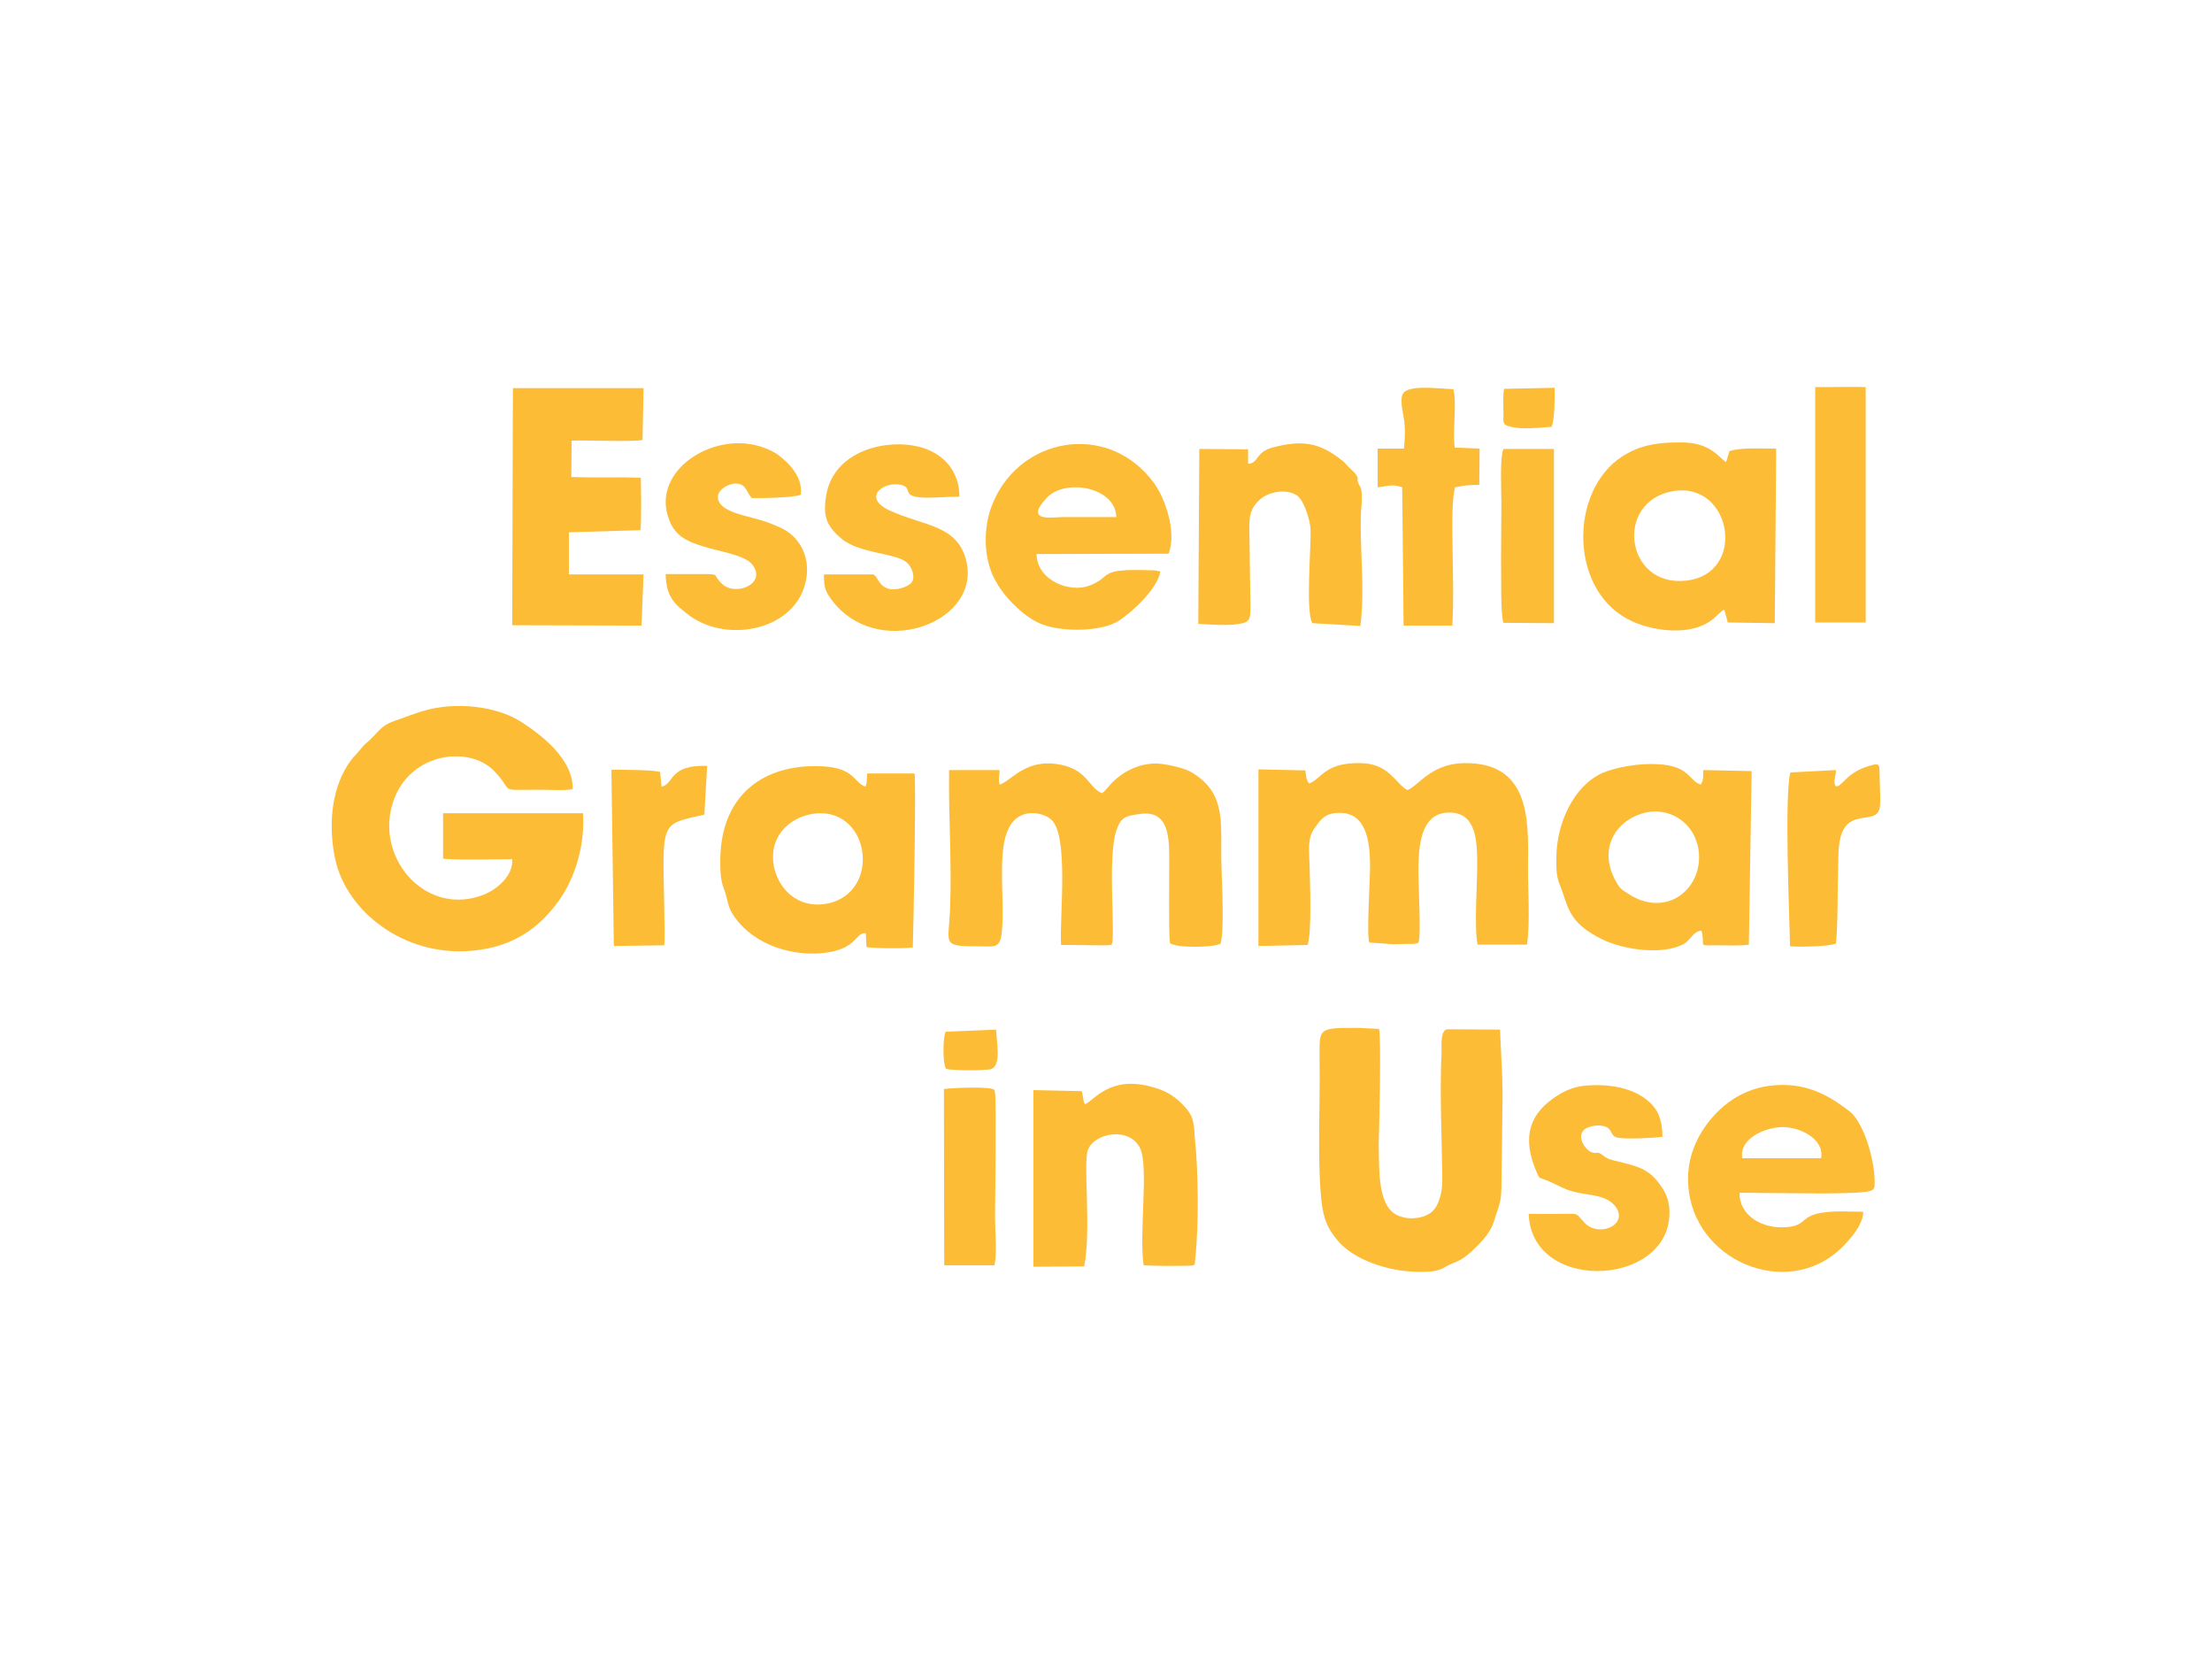
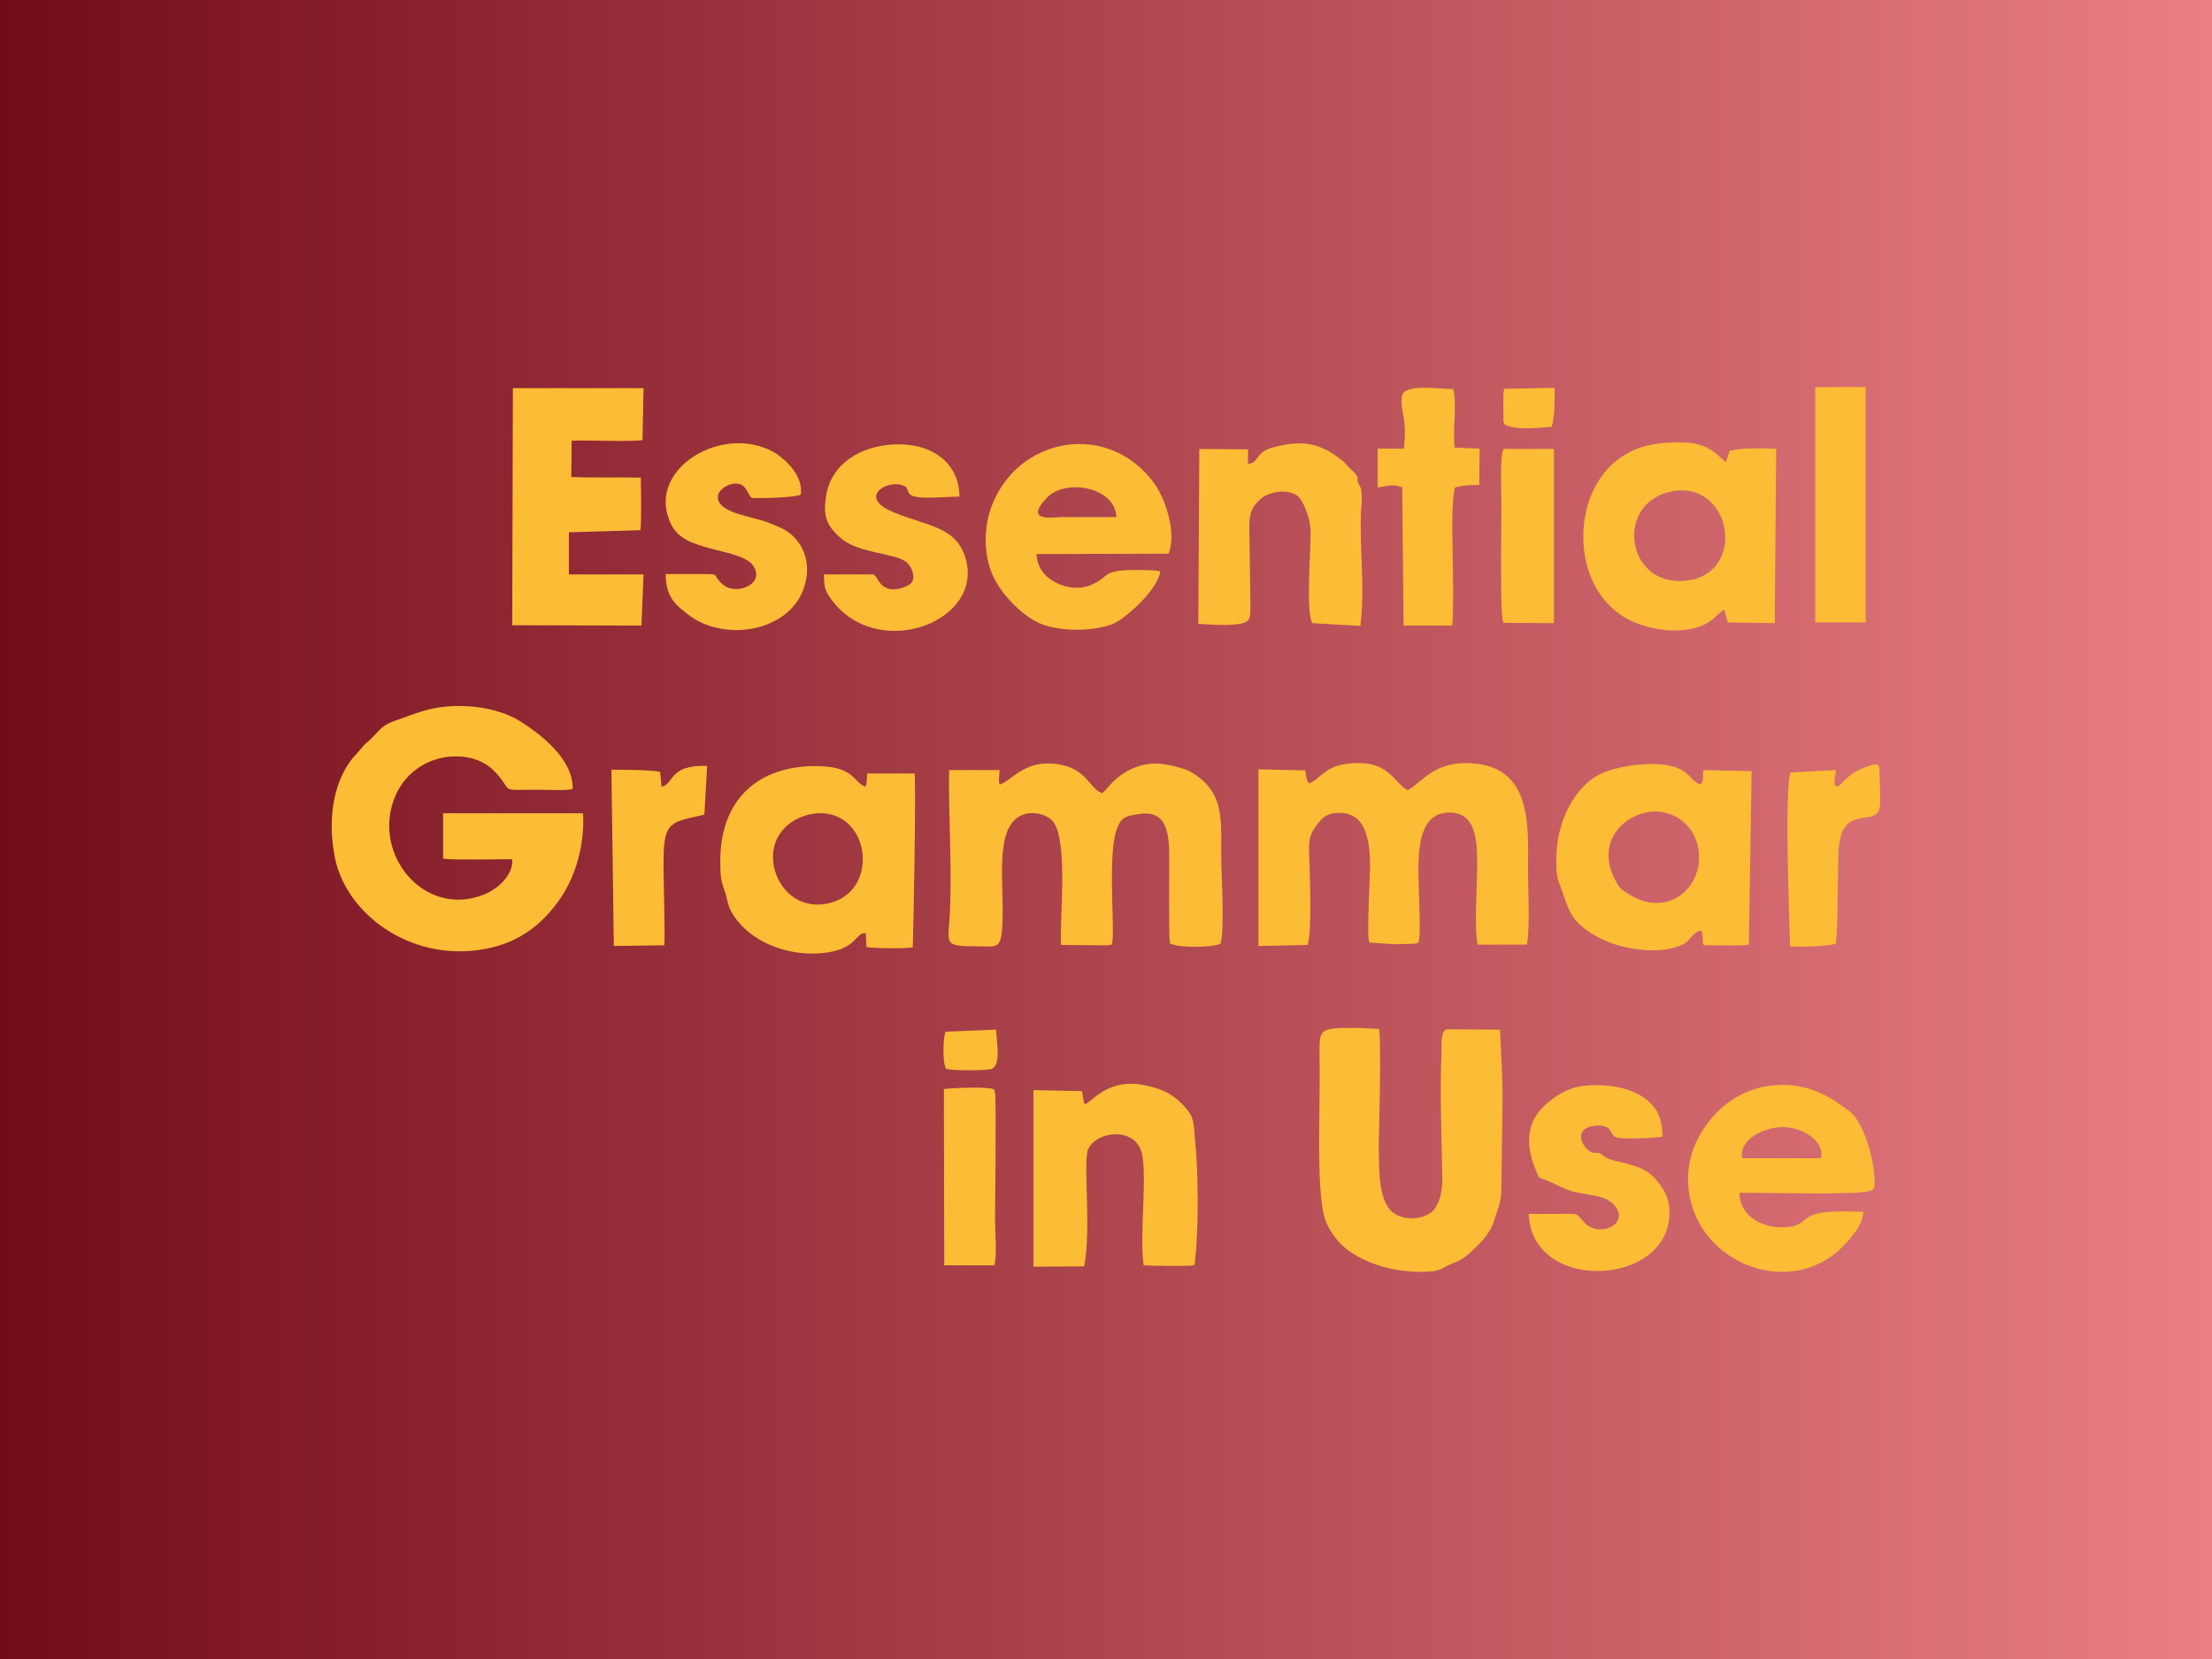
<svg xmlns="http://www.w3.org/2000/svg" version="1.1" x="0px" y="0px" width="640px" height="480px" viewBox="0 0 640 480" enable-background="new 0 0 640 480">
-   <linearGradient gradientUnits="userSpaceOnUse" x1="0" y1="360" x2="640" y2="360" gradientTransform="matrix(1 0 0 -1 0 600)">
+   <linearGradient id="SVGID_1_" gradientUnits="userSpaceOnUse" x1="0" y1="360" x2="640" y2="360" gradientTransform="matrix(1 0 0 -1 0 600)">
    <stop offset="0" style="stop-color:#720C19" />
    <stop offset="1" style="stop-color:#E97F83" />
  </linearGradient>
  <rect fill="url(#SVGID_1_)" width="640" height="480" />
  <g>
    <path fill="#FCBC36" d="M128.2,235.3v13.1c1.6,0.5,16.9,0.2,20,0.2c0.4,4.9-4.8,9-8.4,10.3c-16.1,6.3-30.8-9.8-26.4-25.8c4.2-15.2,21.8-17.6,29.3-10.3c6.6,6.6,0.5,5.7,13.4,5.7c2.2,0,7.8,0.3,9.6-0.2c0.2-8.9-9.7-16.1-15-19.5c-7.2-4.6-19.3-5.9-28.6-3c-2.2,0.7-4.2,1.4-6.3,2.2c-4.6,1.5-5.1,2.2-7.9,5.2c-2.1,2.2-1.7,1.2-4.2,4.3c-0.7,0.9-1.4,1.4-2.1,2.4c-5.4,7.2-6.8,17.8-4.7,28.3c3.3,16.2,21.5,29.7,42,26.6c10.6-1.5,17.3-7,21.8-12.9c5-6.2,8.6-16.2,8-26.6L128.2,235.3L128.2,235.3z" />
    <path fill="#FCBC36" d="M344.3,223.2c-2.1-1.1-7-2.2-9.7-2.3c-5.1,0-9.4,2.2-12.7,5.4c-1,1-1.8,2.2-3,3.2c-3.9-1.3-4.2-7.4-13.6-8.5c-3.5-0.4-6.6,0.2-9.4,1.8c-2.1,1-5.2,3.9-6.7,4.2c-0.4-1.8,0-2.4,0-4.2h-14.6c-0.2,13.2,0.8,26.4,0.3,39.6c-0.3,10.9-2.9,11.4,8.3,11.4c4.2,0,6.1,0.8,6.6-3.7c1.4-11.4-3.1-31,6.2-34.4c2.8-1,6.2-0.2,8,1.3c5.4,4.3,2.5,28.4,3,36.4l11,0.1c0.4,0,3.3,0.1,3.6-0.2c1.3-1.4-1.3-25.2,1.4-33c1.3-3.8,2.4-4.2,6.8-4.8c8.6-1.2,8.5,7,8.5,14.2c0,4.1-0.2,20.6,0.2,23.2c2.2,1.4,11.8,1.3,14.6,0.2c1.2-3.4,0.4-18.2,0.3-22.9C353,238.6,355.3,229.4,344.3,223.2z" />
    <path fill="#FCBC36" d="M442.1,249.9c0.2-13.3,0.3-29.5-18.7-29.1c-9.4,0.2-13,6.6-16.2,7.8c-3.4-1.8-5.2-7.6-13.3-7.8c-10.5-0.3-11.4,4.4-15.1,5.9c-0.8-0.8-1-2.4-1.1-3.8l-13.6-0.3v51.1l14.2-0.3c1.3-3.3,0.7-18.5,0.6-23c-0.1-4.1-0.7-7.6,1.3-10.6c1.8-2.5,3-4.6,7.2-4.6c7.6-0.2,8.9,7.6,9,14.6c0.1,3.6-1.1,21.1-0.2,22.9l7,0.5c1.2,0,2.5-0.1,3.7-0.1c0.5,0,1.2,0,1.8,0c0.9-0.1,1.3-0.1,1.7-0.4c0.9-1.8-0.2-19,0-22.6c0.2-7,1.3-14.9,8.8-15c7.9-0.1,8.2,8,8.2,15.2c0,5.9-0.9,17.8,0.1,23h14.3C442.8,266.5,442,257,442.1,249.9z" />
    <path fill="#FCBC36" d="M418.9,297.8c-2.2,0-1.8,4.7-1.8,6.6c-0.6,10.6,0.1,26.2,0.2,36.6c0.1,3.7-0.9,7.7-2.9,9.5c-2,1.9-6.2,2.6-9.4,1.4c-6.6-2.2-5.9-13.5-6.1-20.9c0.1-2.2,0.8-30.6,0.1-33.3l-5.8-0.3c-12.3,0-11.4-0.1-11.4,9.6c0.2,12.2-0.7,28.3,0.5,40.1c0.6,5.8,1.9,8.4,4.7,11.8c4.4,5.3,14.1,9.1,24,9.1c6.7,0,6.2-1.4,9.6-2.6c2.8-1,4.9-3,6.9-5c1.8-1.8,3.9-4.2,4.8-7.2c1.1-3.8,2.1-5.1,2.1-9.6l0.3-23c0.2-7.5-0.4-15.2-0.7-22.7L418.9,297.8L418.9,297.8z" />
    <path fill="#FCBC36" d="M251,223.4c-0.3,1.4,0,2.9-0.6,4.2c-3.5-1.2-3-5.5-12.8-5.9c-16.5-0.7-29,8.1-29.2,27c0,3,0,5.7,1,8.3c1,2.5,1,4.7,2.3,7c5,8.5,15.9,12.6,25.8,11.8c10.7-0.9,9.8-6.1,13-5.8l0.2,4c1.4,0.4,11.8,0.5,13.4,0.1c0.2-5.4,1-48.4,0.5-50.3H251V223.4z M239,261.5c-8.2,1.4-13.8-4.3-15.1-10.9c-1.5-8.1,3.9-13.6,10.5-15C251.8,232.2,255.6,258.6,239,261.5z" />
    <path fill="#FCBC36" d="M492.3,269.3c1.3,4.8-1.6,4.2,4.8,4.2c2.2,0,7,0.2,8.9-0.2l0.8-50.2l-14-0.3c-0.1,2.2,0.2,2.6-0.7,4.2c-3.5-1-3-5.4-12.5-5.9c-5.2-0.3-11.9,0.8-16.1,2.6c-8.4,3.9-13.1,14.7-13.2,24.3c0,3-0.1,5.4,1,8c2.6,6.5,2.2,10.8,12.3,15.8c6.2,3,17.2,4.6,23.4,1.4C489.1,272.2,489.9,269.3,492.3,269.3z M470.8,258.4c-1.6-1-2.2-1.4-3.2-3.3c-5.4-9.4-0.2-17.9,8.5-20c6.5-1.5,13.9,2.4,15.3,10.5C493.2,257,482.1,266.1,470.8,258.4z" />
    <path fill="#FCBC36" d="M186.2,166.2h-21.6v-12.2l20.7-0.6c0.3-2.2,0.2-12.3,0.1-15.2c-7.3-0.2-12.4,0.1-20.1-0.2l0.1-10.5c3.9-0.2,18.2,0.4,20.5-0.2l0.3-15h-37.8l-0.2,68.6l37.4,0.1L186.2,166.2z" />
    <path fill="#FCBC36" d="M470.9,179.1c6.2,3.4,19,5.6,25.4-0.6c0.5-0.4,0.7-0.7,1.2-1.1c0.6-0.5,0.8-0.8,1.4-1l1,3.7l13.6,0.2l0.4-50.5c-4.2,0-9.8-0.4-13.5,0.7l-1,3.2c-2.2-1.4-4.5-5.7-13-5.7c-5.9,0-10.7,0.5-15.4,3.1C454.2,139.9,453.4,169.8,470.9,179.1z M484.1,142.1c17-2.9,21.5,24,3.7,25.9C470.2,169.9,467,145,484.1,142.1z" />
    <path fill="#FCBC36" d="M301.7,180.7c5.8,2.2,17.1,2.1,22-1.1c3.9-2.5,11.3-9.4,12-14.2c0-0.1-0.2-0.2-0.2-0.1l-1-0.2c-0.3-0.1-1.1-0.1-1.4-0.1c-16-0.6-11,1.8-17.8,4.4c-5.5,2.2-15.2-1.2-15.4-9.1l38.2-0.1c2.5-6.4-1.2-16.3-4.1-20.3c-13.4-18.5-40.2-13.5-47.4,7.4c-2.3,6.9-1.8,15.5,1.7,21.2C290.6,172.7,296.4,178.8,301.7,180.7z M303,143.9c5.4-5.5,19.7-3,20,5.7c-5.3,0-10.5,0-15.6,0C304.9,149.6,295.9,151.3,303,143.9z" />
    <path fill="#FCBC36" d="M535.2,321.6c-4.8-3.7-10.8-7.7-19.4-7.7c-10.2,0-17.4,5.1-22.2,11.7c-3.1,4.3-5.1,9.4-5.2,15.1c-0.3,22.5,26,35,42.4,22.1c2.3-1.8,8.3-7.6,8.3-12.2l-5.9-0.1c-14.4-0.1-8.6,4.6-17.8,4.6c-6.3,0-12.2-3.8-12.1-10l24,0.2c3.1,0,6.3-0.1,9.4-0.2c5.9-0.4,5.7-0.6,5.7-3.6C542.2,334.6,539,324.6,535.2,321.6z M526.9,335.1h-22.8c-1-5.4,6.1-8.9,11.6-9C521.1,326.1,527.9,329.7,526.9,335.1z" />
    <path fill="#FCBC36" d="M342.1,319.5c-2.3-2.4-5-4-8.4-4.9c-12.6-3.8-17.4,4.1-19.8,4.9c-0.6-0.9-0.5-2.6-0.9-3.8l-14-0.3v51.1l14.7-0.1c2.1-11.1-0.4-30,1.1-33.8c2.1-5,12.2-6.6,15.1-0.3c2.5,5.4-0.4,24.8,1,33.8c3.8,0.2,9.7,0.2,13.5,0.1c1.4-0.1,1.3-0.2,1.4-1.9c1.1-9.5,0.9-26.2-0.1-35C345.4,323.9,345.1,322.6,342.1,319.5z" />
    <path fill="#FCBC36" d="M364.7,144.4c2.2-2,7.5-3.2,10.6-1c1.8,1.2,3.8,6.7,3.9,10.1c0.1,5.3-1.4,23,0.4,26.6c0,0,0.1,0.1,0.1,0.2l13.9,0.8c1.4-11-0.3-22.6,0.2-33.5c0.2-1.8,0.3-4.1,0.1-5.7c-0.2-1.1-0.5-1.2-0.9-2.1c-0.5-1.3,0.1-1-0.4-2.1c-0.8-1.3-1.8-1.8-2.8-3c-0.6-0.6-0.7-0.9-1.4-1.4c-6.6-5.3-11.6-6.1-20.3-3.8c-5,1.4-3.9,4.6-7,4.7v-4.2l-14.1-0.1l-0.3,50.6c3.7,0.2,9.4,0.7,12.8-0.2c2.4-0.5,2.2-2,2.3-4.5l-0.3-20.8C361.4,149.8,361.3,147.4,364.7,144.4z" />
    <path fill="#FCBC36" d="M257.3,170.4c-3.1-0.8-3.2-3.4-4.6-4.2h-14.3c0,3.7,0.3,4.7,2.1,7.2c12.9,17.6,42.2,7.3,39.3-10c-2.1-11.8-12.5-11-22.6-15.8c-8.6-4.2-0.1-9.1,4.4-7c2.2,1.1-0.7,3.3,6.5,3.4c3.1,0,6.4-0.3,9.5-0.3c-0.1-10.3-8.6-15.7-19.2-15.1c-9,0.5-17.9,5.2-19.4,15c-0.9,5.8,0.1,8.5,4.4,12.2c5.2,4.4,15.8,4.2,18.9,6.9c1.3,1,2.8,4.2,1.4,5.9C262.7,169.8,259.3,170.9,257.3,170.4z" />
    <path fill="#FCBC36" d="M479.8,342.1c-3.4-4.5-7.6-5-12.7-6.3c-1.6-0.4-2.3-0.7-3.3-1.5c-1.8-1.5-1.6-0.2-3.5-1c-1.6-0.7-4-4.1-2.2-6.2c1.1-1.4,5.3-2.1,7.2-0.7c1,0.8,1,2.2,2.2,2.6c1.8,0.8,11.7,0.2,13.5-0.1c0-2.6-0.5-5.7-1.8-7.7c-4.2-6.4-13.6-7.9-21.3-7c-2.6,0.3-5.3,1.5-7,2.6c-8.5,5.2-10.6,12.3-6.4,22.1c0.8,1.8,0.5,1.8,2.4,2.4c2.3,0.8,4.2,2,6.5,2.9c5.4,2,11,0.9,14.1,5c3.7,5.3-5,8.9-9,4.6c-2.9-3-1.4-2.6-6.8-2.6c-3.1,0.1-6.3,0-9.4,0c0.8,23.8,43.3,21,40.6-2.4C482.4,345.7,481.3,344.1,479.8,342.1z" />
    <path fill="#FCBC36" d="M203.8,158.2c4.5,1.4,11.8,2.4,13.9,5.2c4.2,5.5-4.8,9.2-8.7,5.6c-3.3-3-0.1-2.9-6.6-2.9c-3.2,0-6.5,0-9.8,0c0.1,6.2,2.3,8.5,6.1,11.4c10.8,8.8,30.6,5.2,34.2-8.4c2-7-1-14-7.7-16.7c-2-0.9-4.4-1.8-6.5-2.3c-3.7-1.1-11.1-2.3-11-6.4c0.1-2,2.9-3.8,5.2-3.8c3.1,0.1,3,2.5,4.6,4.2c2.4,0.1,12.7-0.1,14.2-1c0.7-5.5-4.2-9.8-7-11.8c-4.2-2.6-9.8-3.8-15.6-2.6c-10.6,2.1-19.2,11.1-15.7,21.1C195,154.8,198.4,156.6,203.8,158.2z" />
    <path fill="#FCBC36" d="M405.7,141l0.4,40h14.1c0.4-6.7,0.2-13.5,0.1-20.2c0-4.8-0.5-15.5,0.7-19.8c2.6-0.6,4.3-0.7,7-0.7l0.1-10.5l-7.2-0.3c-0.7-5,0.7-12.5-0.4-16.9c-3.9-0.1-13.4-1.5-14.7,1.5c-0.8,1.8,0.2,5.7,0.5,7.7c0.3,3,0.2,5.1-0.1,8h-7.6V141C401.6,140.7,402.6,139.9,405.7,141z" />
    <path fill="#FCBC36" d="M539.6,112.2c-1.6-0.4-12.2,0-14.6,0" />
    <path fill="#FCBC36" d="M191.4,227.6l-0.4-4.2c-1.1-0.7-13-0.7-14.1-0.7l0.7,51l14.6-0.2c0.3-2.8-0.3-20-0.2-24.6c0-11.4,2.2-11,11.8-13.2l0.8-14.1C193.4,221.2,195.1,226.9,191.4,227.6z" />
    <path fill="#FCBC36" d="M543.8,223.2c0.1-2.6-0.9-2.2-3-1.6c-7.3,2.2-7.8,6.5-9.8,5.8c-0.6-1.8,0.2-2.8,0.2-4.6l-13.2,0.7c-1.8,6.9-0.2,42.7-0.1,50.3c2.9,0.2,11,0.1,13.3-0.8c0.6-6.3,0.4-13.8,0.6-20.1c0.2-6.4-0.6-14.1,5.2-15.8c3-1,6.4-0.1,6.9-3.6C544.2,230.9,543.8,226,543.8,223.2z" />
    <path fill="#FCBC36" d="M435,180.2l14.6,0.1v-50.4h-14.6c-1.1,2.2-0.6,12.3-0.6,15.6c0,5.4-0.1,10.8-0.1,16.2C434.4,165.4,434.1,178.1,435,180.2z" />
    <path fill="#FCBC36" d="M287.9,316.2l-0.2-0.8c-0.2-1.2-13.2-0.6-14.6-0.3l0.1,51h14.5c0.8-2.6,0.2-10.3,0.2-13.8C287.9,352.2,288.3,317.8,287.9,316.2z" />
    <path fill="#FCBC36" d="M273.6,298.5c-0.8,1.6-0.9,9.1,0.1,10.7c1.2,0.6,11.4,0.6,13.1,0.1c3-1,1.5-8.2,1.4-11.4L273.6,298.5z" />
    <path fill="#FCBC36" d="M436.9,123.4c3.4,1,8.5,0.3,12,0.1c1-2.5,0.9-8.1,0.9-11.3l-14.6,0.3c-0.4,1.3-0.2,5.8-0.2,7.6C434.9,122.3,434.9,123,436.9,123.4z" />
    <rect x="525.2" y="112" fill="#FCBC36" width="14.6" height="68.1" />
  </g>
</svg>
